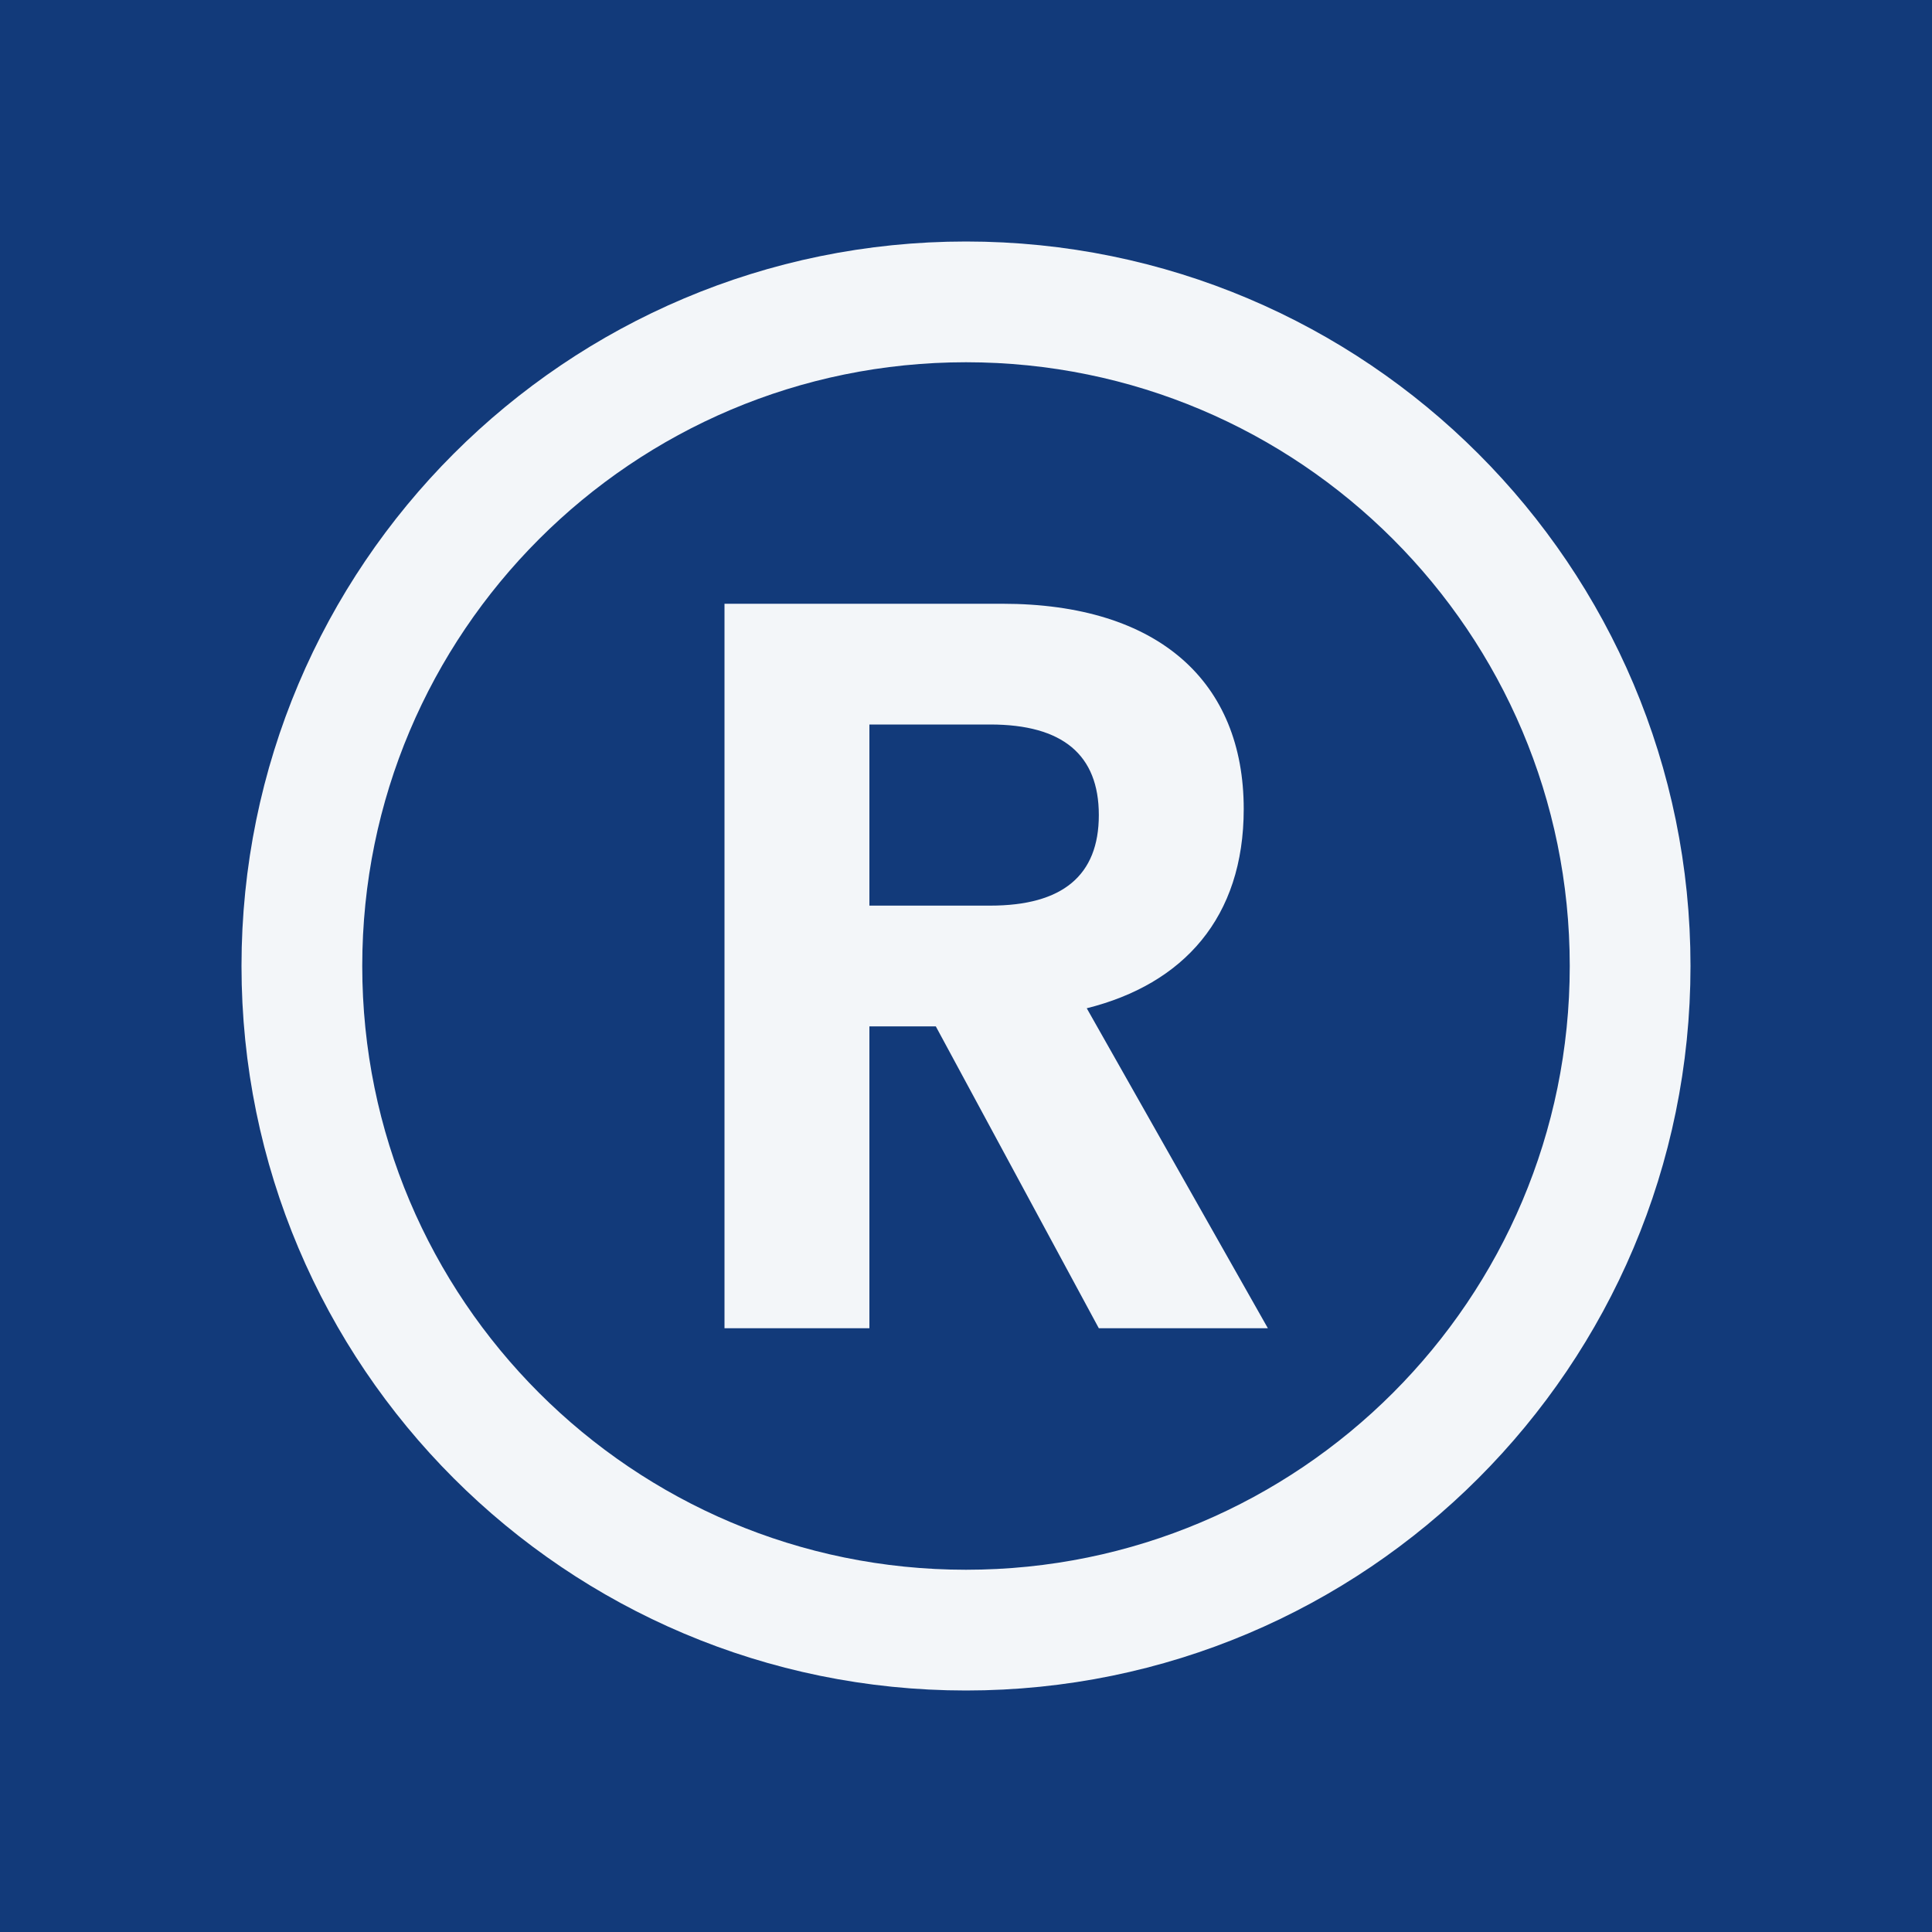
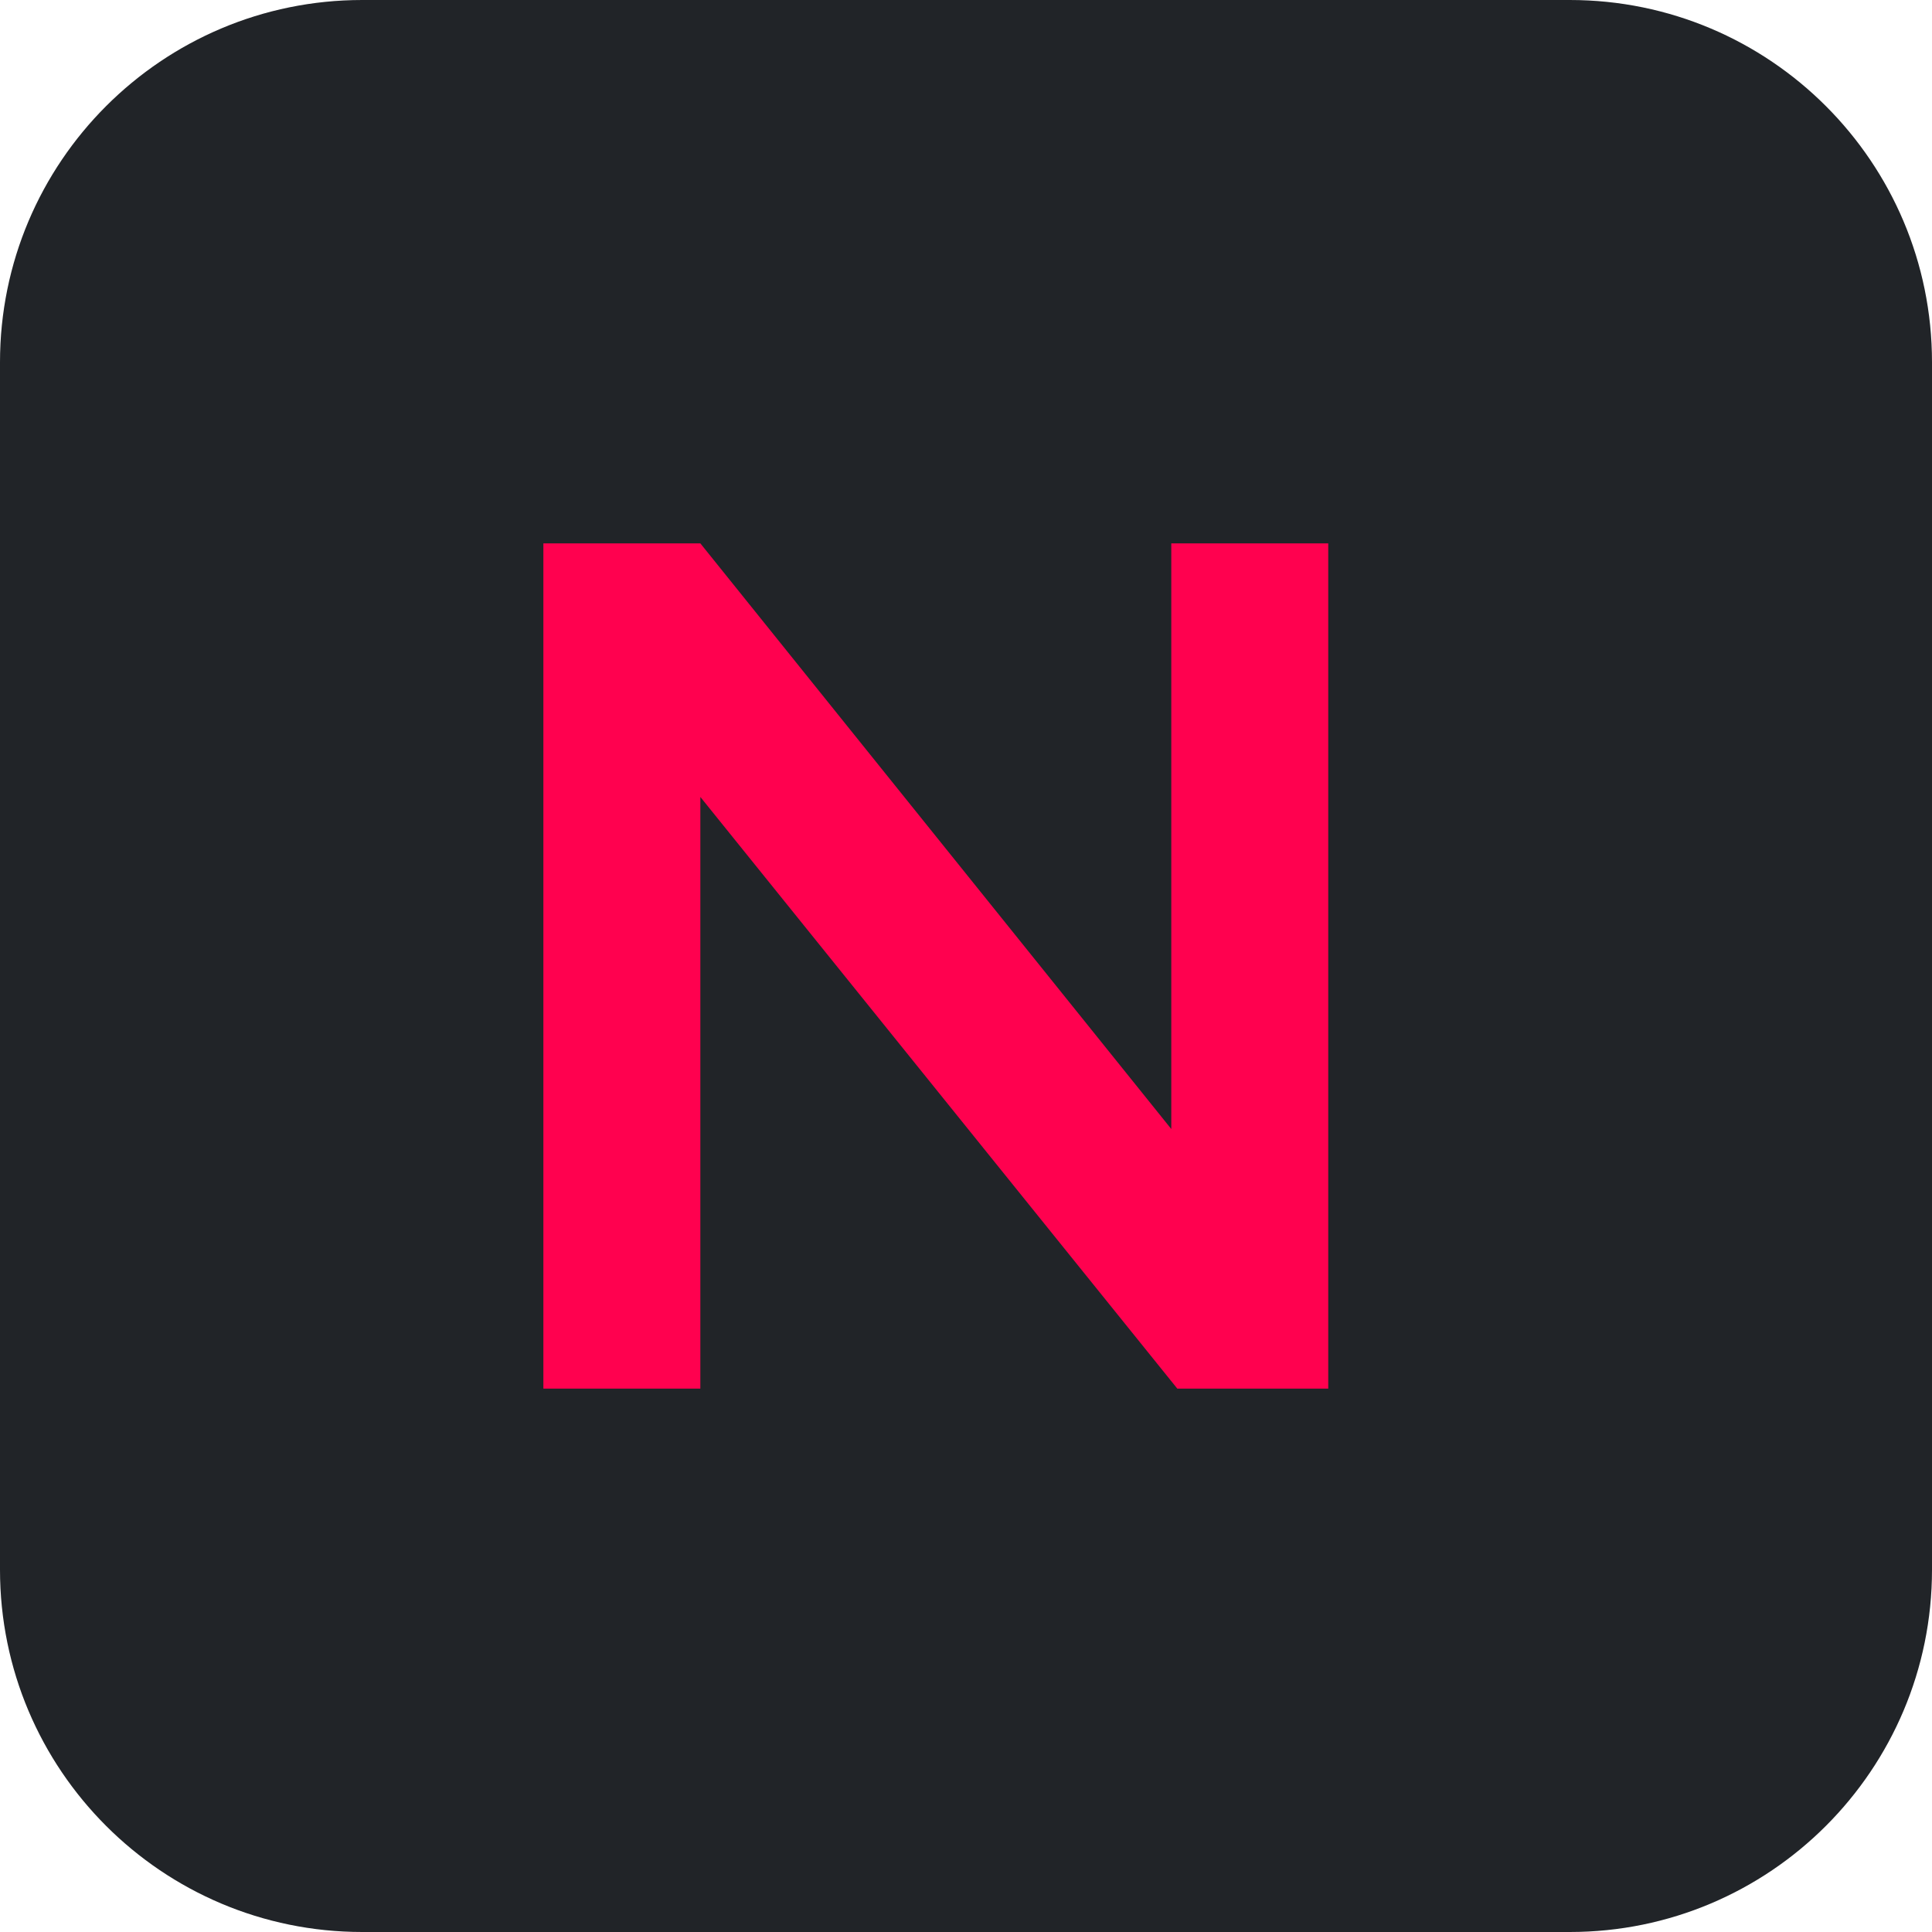
<svg xmlns="http://www.w3.org/2000/svg" viewBox="0 0 32 32">
-   <rect width="32" height="32" fill="#123a7a" />
-   <circle cx="16" cy="16" r="11" fill="none" stroke="#f3f6f9" stroke-width="2" />
-   <path d="M12 22V10h4.6c2.6 0 4 1.3 4 3.4 0 1.8-1 2.9-2.6 3.3L21 22h-2.8l-2.7-5H14.400V22zm2.400-7h2c1.200 0 1.800-.5 1.800-1.500S17.600 12 16.400 12h-2z" fill="#f3f6f9" />
+   <rect width="32" height="32" rx="6" fill="#212428" />
+   <path d="M9 23V9h2.600l7.800 9.700V9H22v14h-2.500l-7.900-9.800V23z" fill="#ff014f" />
</svg>
